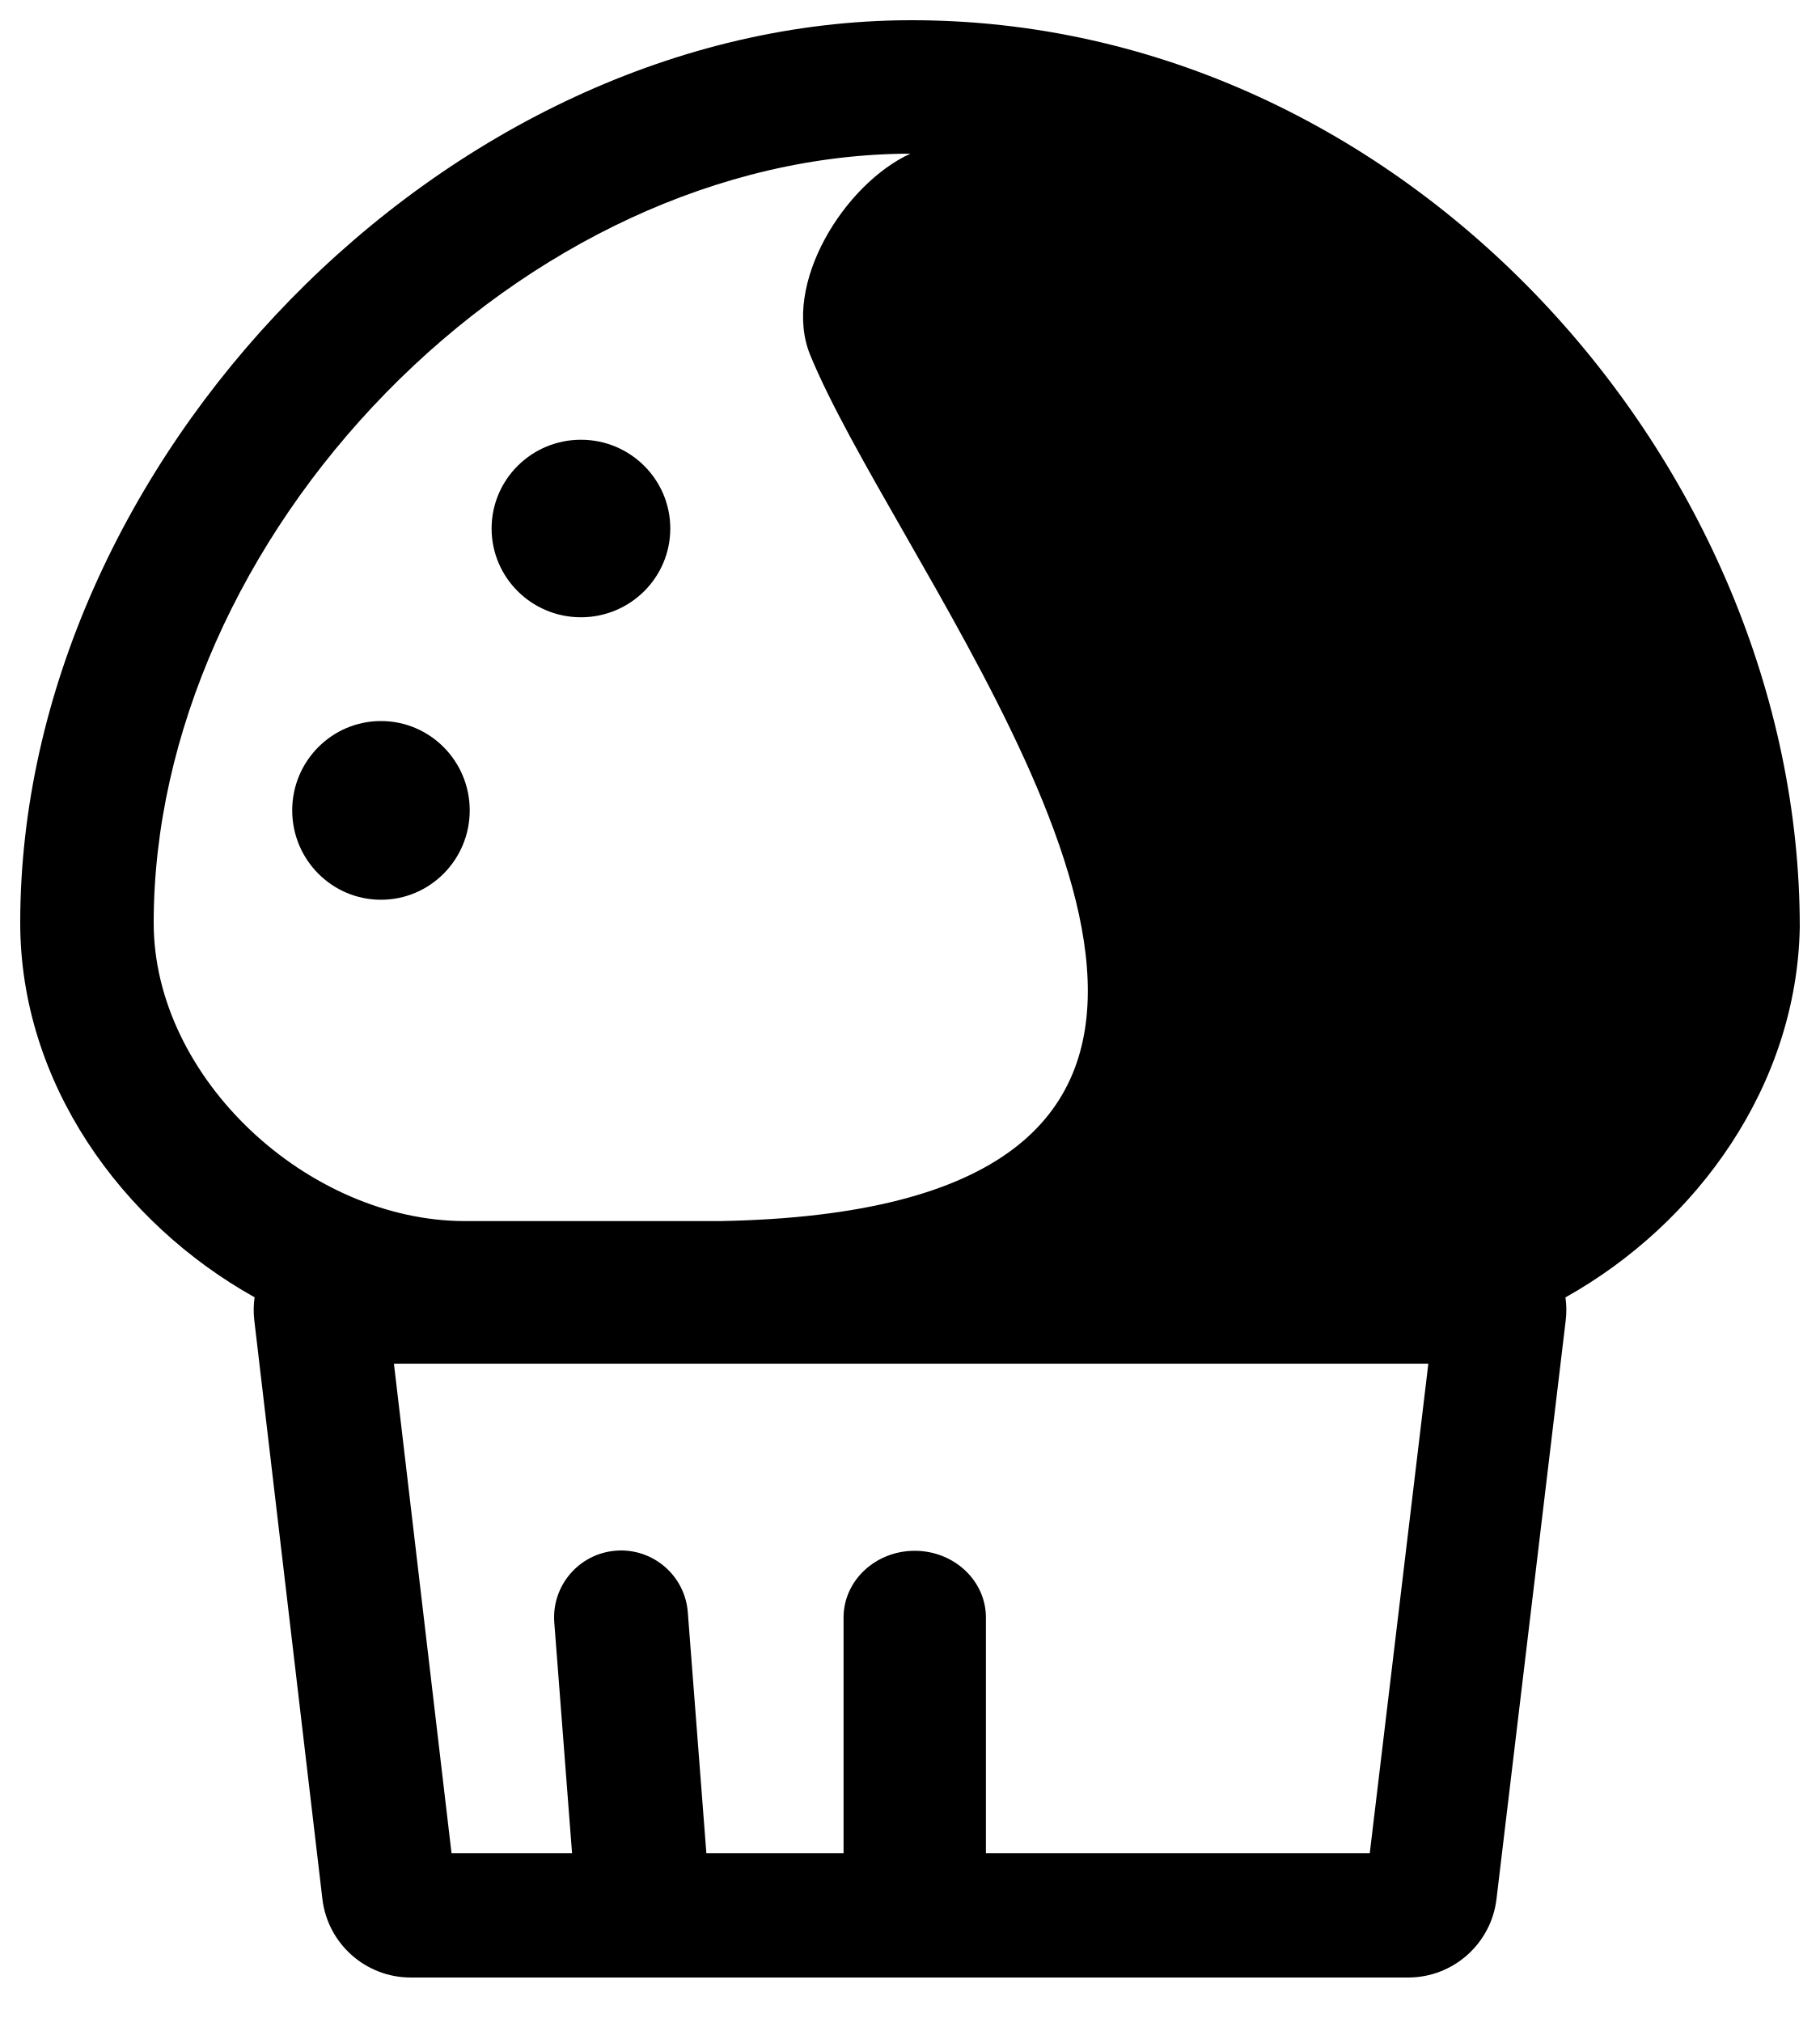
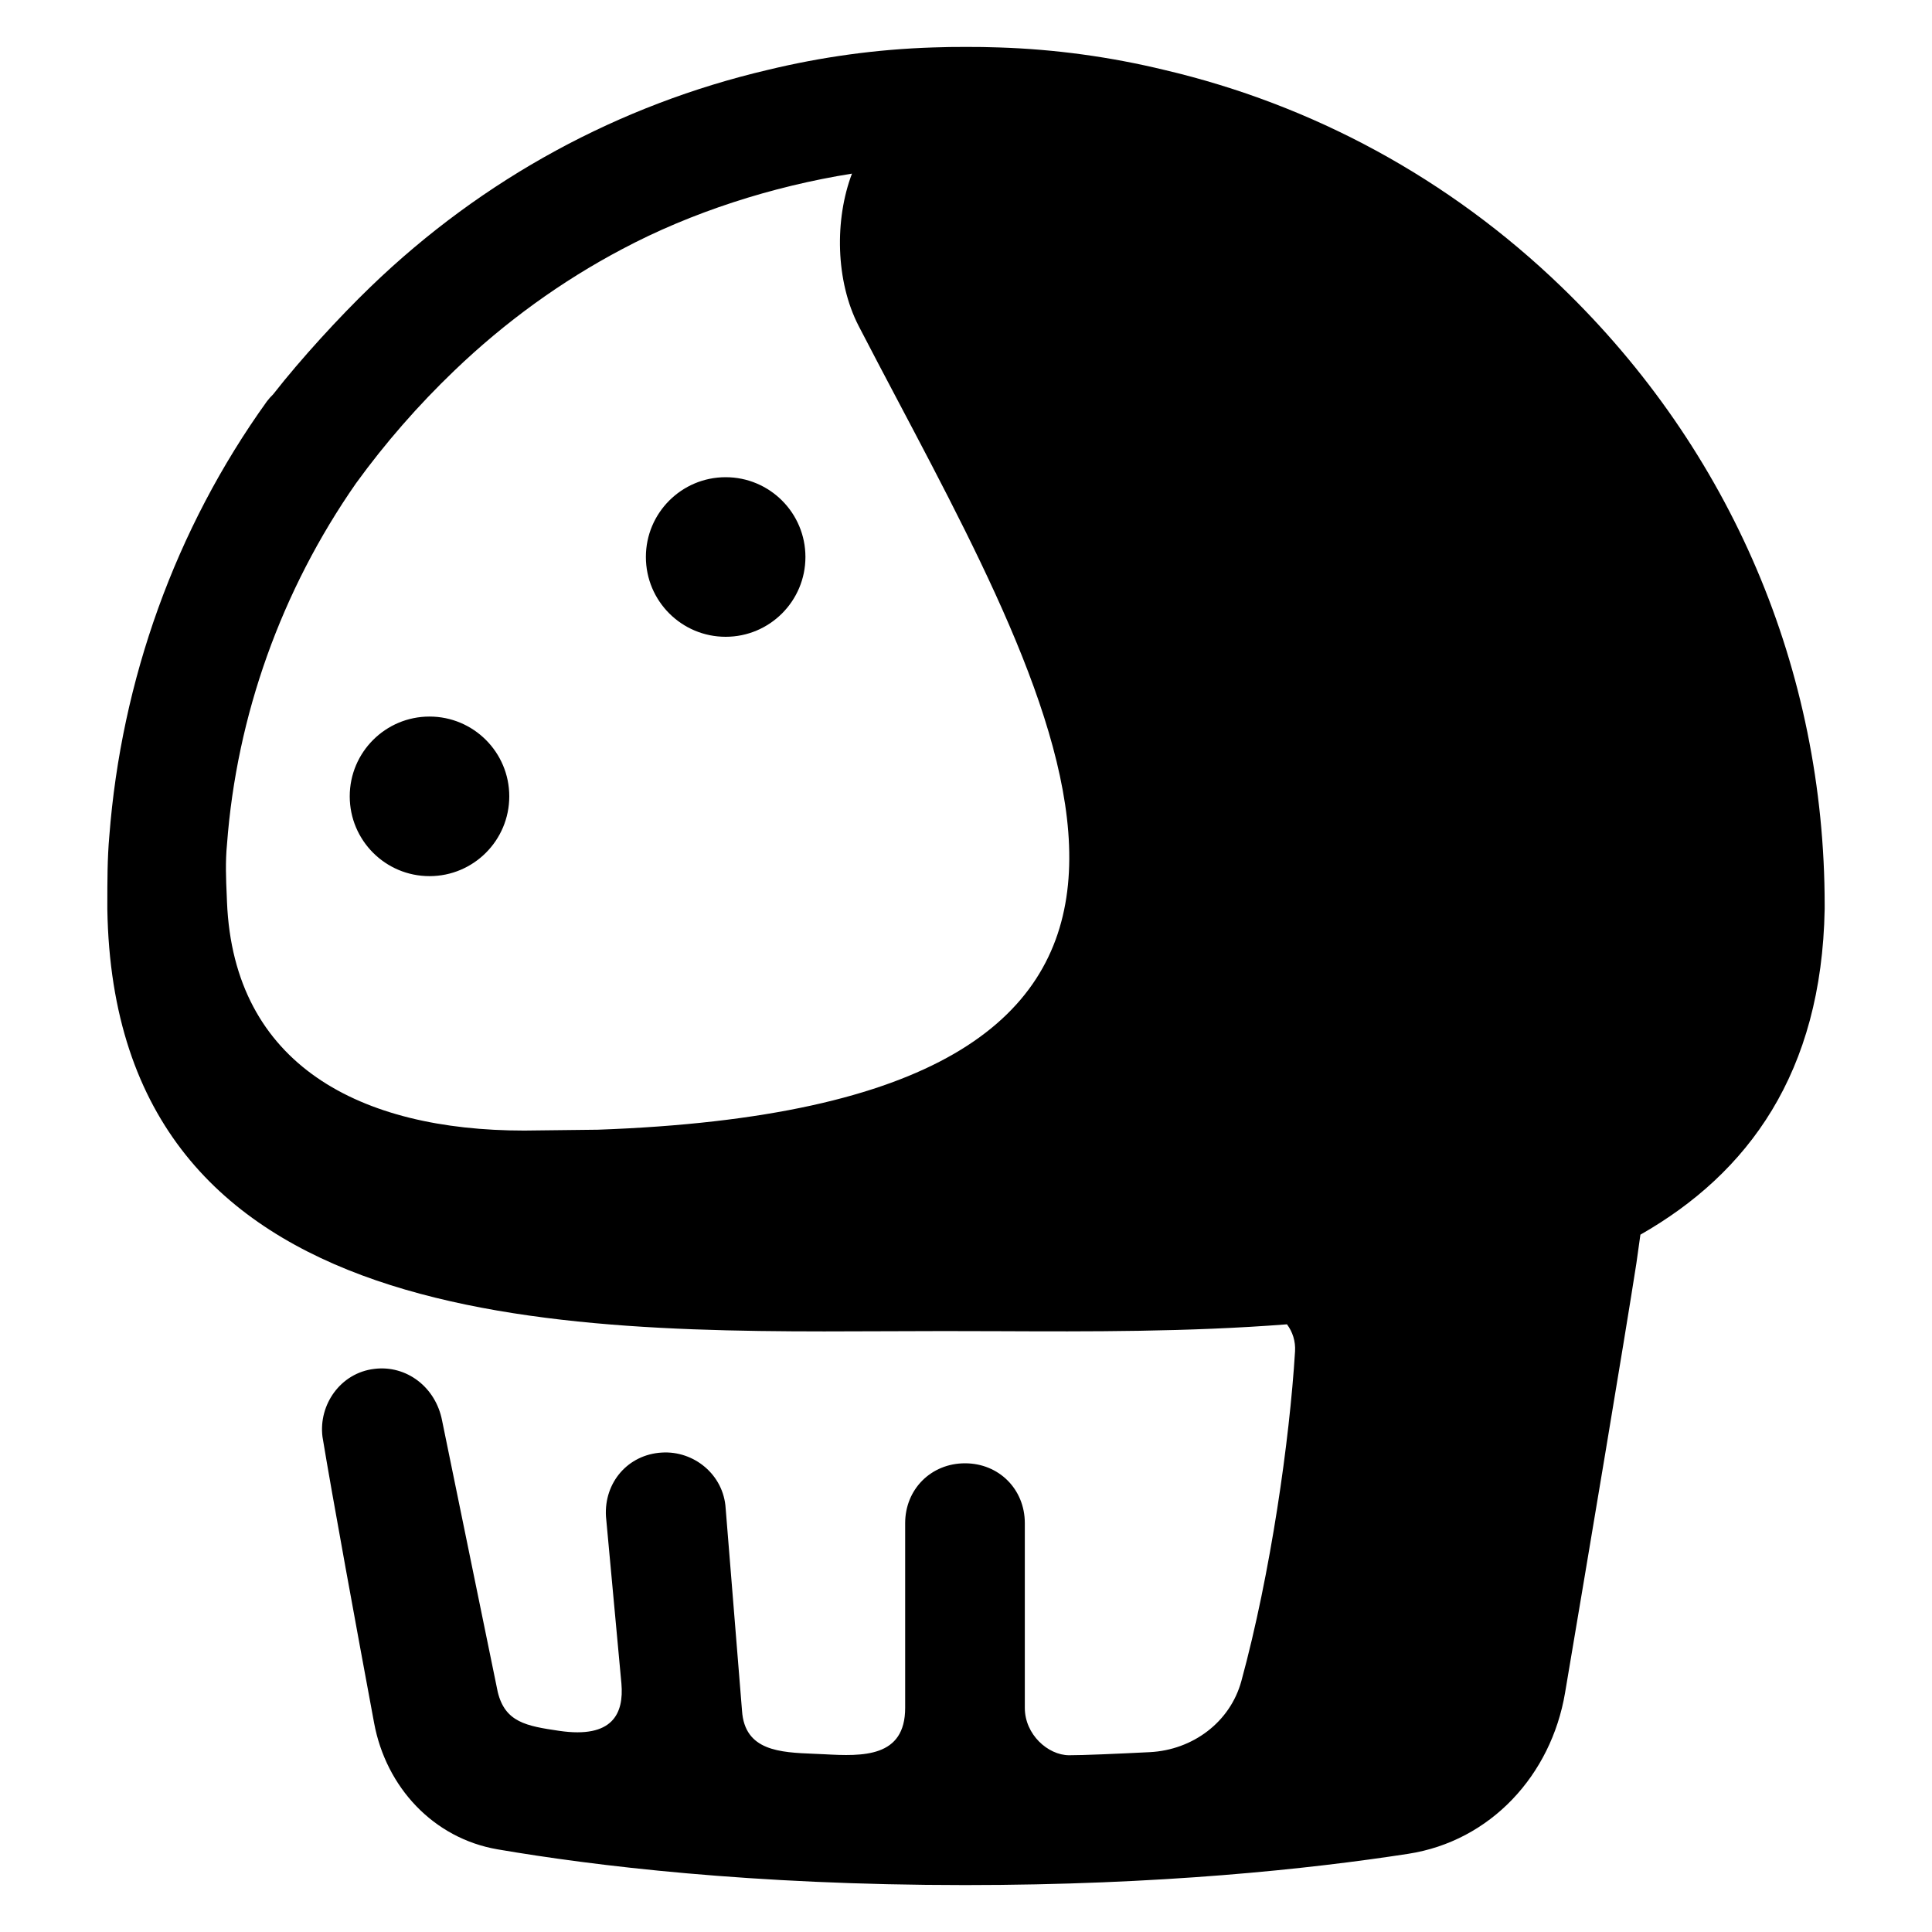
- <svg xmlns="http://www.w3.org/2000/svg" width="45" height="50" viewBox="0 0 45 50" fill="black">
-   <path d="M16.573 13.069C16.573 14.281 15.584 15.264 14.364 15.264C13.144 15.264 12.155 14.281 12.155 13.069C12.155 11.857 13.144 10.874 14.364 10.874C15.584 10.874 16.573 11.857 16.573 13.069Z" />
-   <path d="M9.42 22.249C10.631 22.249 11.614 21.259 11.614 20.039C11.614 18.819 10.631 17.83 9.42 17.83C8.208 17.83 7.225 18.819 7.225 20.039C7.225 21.259 8.208 22.249 9.42 22.249Z" />
-   <path fill-rule="evenodd" clip-rule="evenodd" d="M38.706 32.082C41.977 30.251 44.431 26.824 44.5 22.924C44.5 11.498 34.767 0.476 22.5 0.5C10.991 0.523 0.5 11.45 0.5 22.82C0.5 26.764 2.99 30.233 6.295 32.08C6.268 32.265 6.265 32.457 6.288 32.652L7.971 46.956C8.101 48.065 9.041 48.9 10.156 48.9H34.816C35.93 48.9 36.868 48.067 37.001 46.961L38.712 32.656C38.736 32.46 38.733 32.268 38.706 32.082ZM17.809 30.195H11.5C7.623 30.195 3.8 26.667 3.8 22.821C3.8 18.137 5.981 13.358 9.545 9.711C13.106 6.067 17.796 3.809 22.506 3.8L22.508 3.8C20.882 4.546 19.324 7.027 20.03 8.773C20.526 9.981 21.4 11.509 22.361 13.19C26.382 20.22 31.939 29.934 17.809 30.195ZM33.868 45.825H24.377V39.998C24.377 39.087 23.589 38.348 22.617 38.348C21.645 38.348 20.857 39.087 20.857 39.998V45.825H17.465L17.006 39.868C16.936 38.957 16.14 38.275 15.229 38.345C14.317 38.415 13.635 39.211 13.705 40.123L14.144 45.825H11.164L9.74 33.721H35.316L33.868 45.825Z" />
+ <svg xmlns="http://www.w3.org/2000/svg" width="45" height="45" viewBox="0 0 45 45" fill="black">
+   <path fill-rule="evenodd" clip-rule="evenodd" d="M42.5 21.174V21.081C42.5 15.599 40.316 10.489 36.368 6.68C33.744 4.148 30.566 2.438 27.121 1.629C25.865 1.325 24.58 1.147 23.267 1.105C23.01 1.096 22.755 1.092 22.5 1.093C22.245 1.092 21.99 1.096 21.733 1.105C20.42 1.147 19.135 1.325 17.879 1.629C14.434 2.438 11.256 4.148 8.632 6.68C7.905 7.381 7.002 8.365 6.363 9.184C6.311 9.234 6.262 9.289 6.217 9.348C4.08 12.322 2.825 15.852 2.546 19.476C2.5 19.987 2.5 20.545 2.5 21.056C2.5 21.059 2.5 21.061 2.5 21.064C2.5 21.07 2.5 21.076 2.5 21.081V21.174C2.659 31.089 12.977 31.042 20.666 31.007H20.667C21.113 31.005 21.551 31.003 21.977 31.003C22.393 31.003 22.824 31.004 23.265 31.006C25.346 31.015 27.676 31.025 29.976 30.846C30.107 31.021 30.179 31.241 30.164 31.477C30.037 33.545 29.598 36.645 28.914 39.154C28.651 40.117 27.777 40.761 26.78 40.811C26.022 40.849 25.219 40.884 24.898 40.883C24.41 40.88 23.87 40.401 23.87 39.78V35.477C23.87 34.687 23.267 34.083 22.477 34.083C21.687 34.083 21.083 34.687 21.083 35.477V39.78C21.083 40.939 20.094 40.909 19.203 40.86C19.122 40.856 19.039 40.853 18.956 40.849C18.169 40.817 17.345 40.783 17.283 39.846L16.902 35.134C16.855 34.344 16.159 33.786 15.415 33.833C14.626 33.879 14.068 34.53 14.114 35.319L14.474 39.213C14.534 39.909 14.274 40.498 13.027 40.315C12.255 40.202 11.766 40.113 11.594 39.412L10.298 33.092C10.148 32.303 9.462 31.791 8.719 31.884C7.929 31.977 7.418 32.721 7.511 33.464C7.743 34.874 8.308 37.948 8.714 40.133C8.991 41.626 10.093 42.818 11.59 43.075C13.803 43.454 17.492 43.907 22.477 43.907C27.01 43.907 30.508 43.533 32.799 43.179C34.719 42.883 36.129 41.346 36.453 39.43C37.009 36.136 37.84 31.192 38.115 29.422C38.149 29.184 38.179 28.963 38.208 28.758C40.725 27.324 42.432 24.985 42.5 21.174ZM13.927 26.313C29.584 25.752 25.131 17.321 20.924 9.355L20.924 9.355L20.924 9.355C20.612 8.764 20.301 8.175 20 7.593C19.457 6.541 19.44 5.107 19.844 4.044C17.981 4.341 16.099 4.947 14.492 5.802C13.081 6.547 11.767 7.496 10.584 8.631C9.741 9.439 8.972 10.319 8.292 11.257C6.554 13.751 5.511 16.668 5.287 19.667C5.247 20.075 5.264 20.48 5.281 20.856C5.283 20.908 5.285 20.959 5.287 21.009C5.443 24.813 8.4 26.333 12.21 26.333L13.927 26.313ZM16.902 14.832C17.928 14.832 18.76 14 18.76 12.973C18.76 11.947 17.928 11.115 16.902 11.115C15.876 11.115 15.044 11.947 15.044 12.973C15.044 14 15.876 14.832 16.902 14.832ZM10.004 20.407C11.03 20.407 11.862 19.575 11.862 18.548C11.862 17.522 11.03 16.69 10.004 16.69C8.978 16.69 8.146 17.522 8.146 18.548C8.146 19.575 8.978 20.407 10.004 20.407Z" />
</svg>
